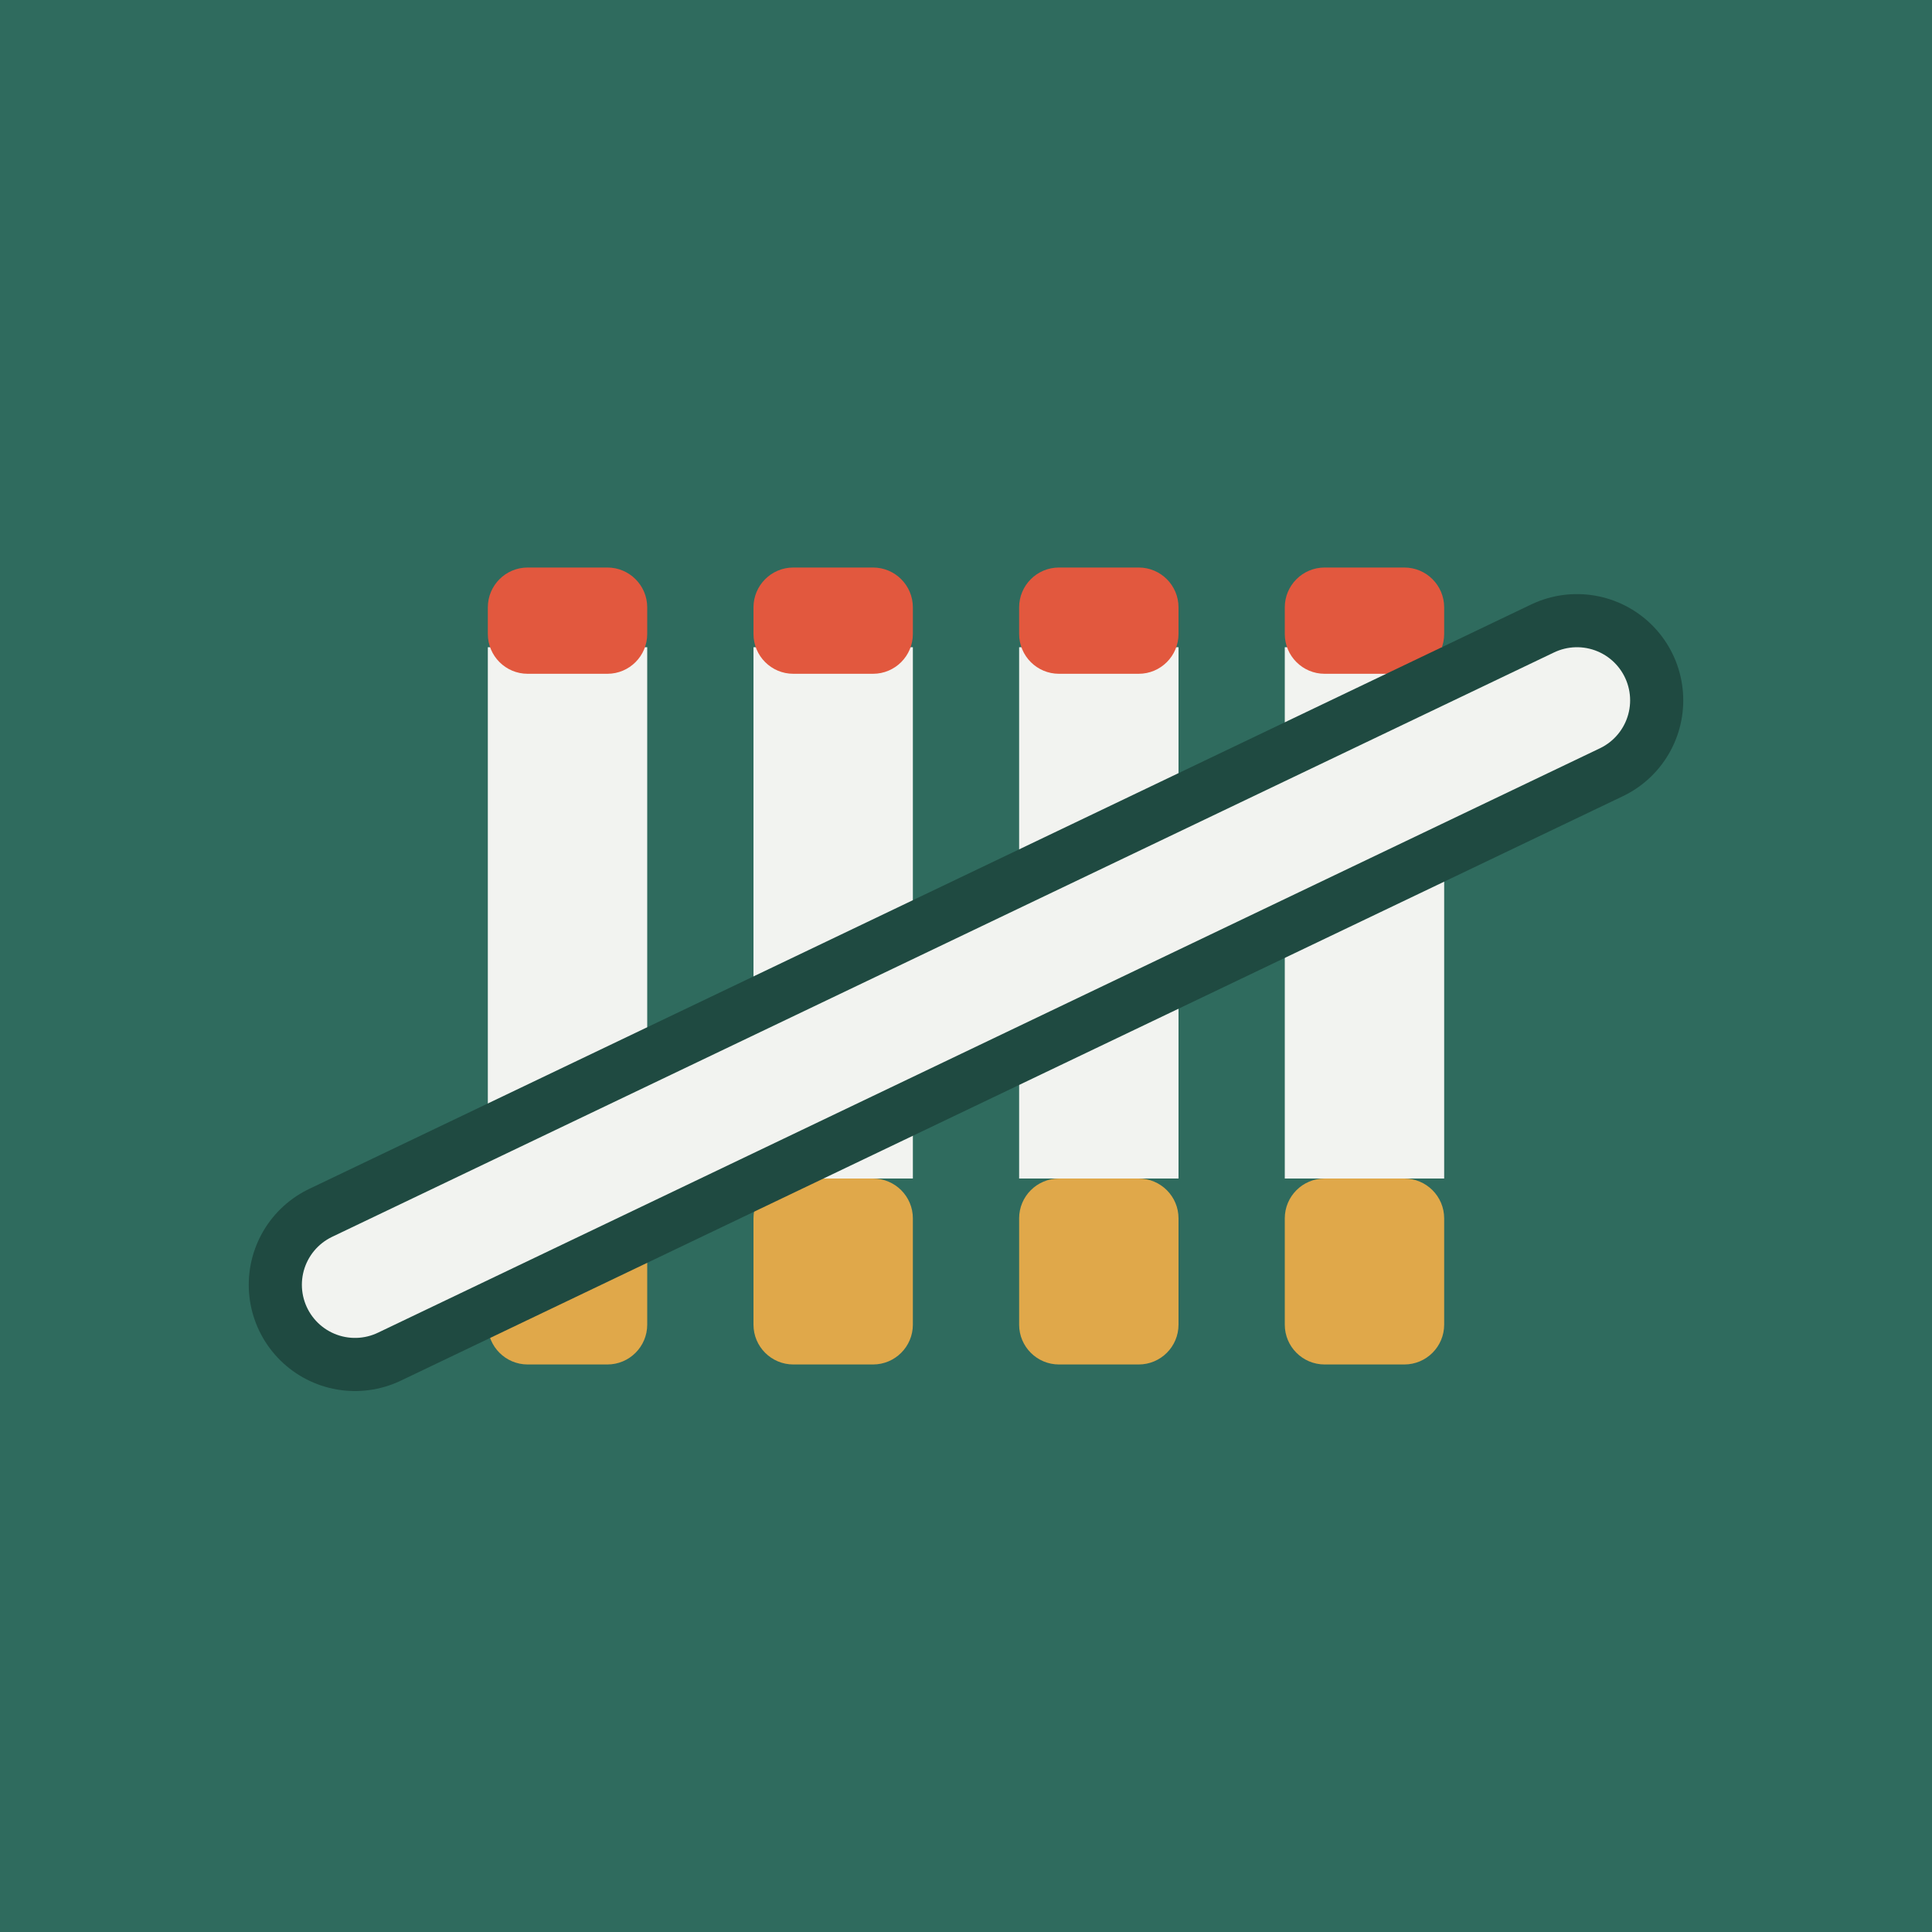
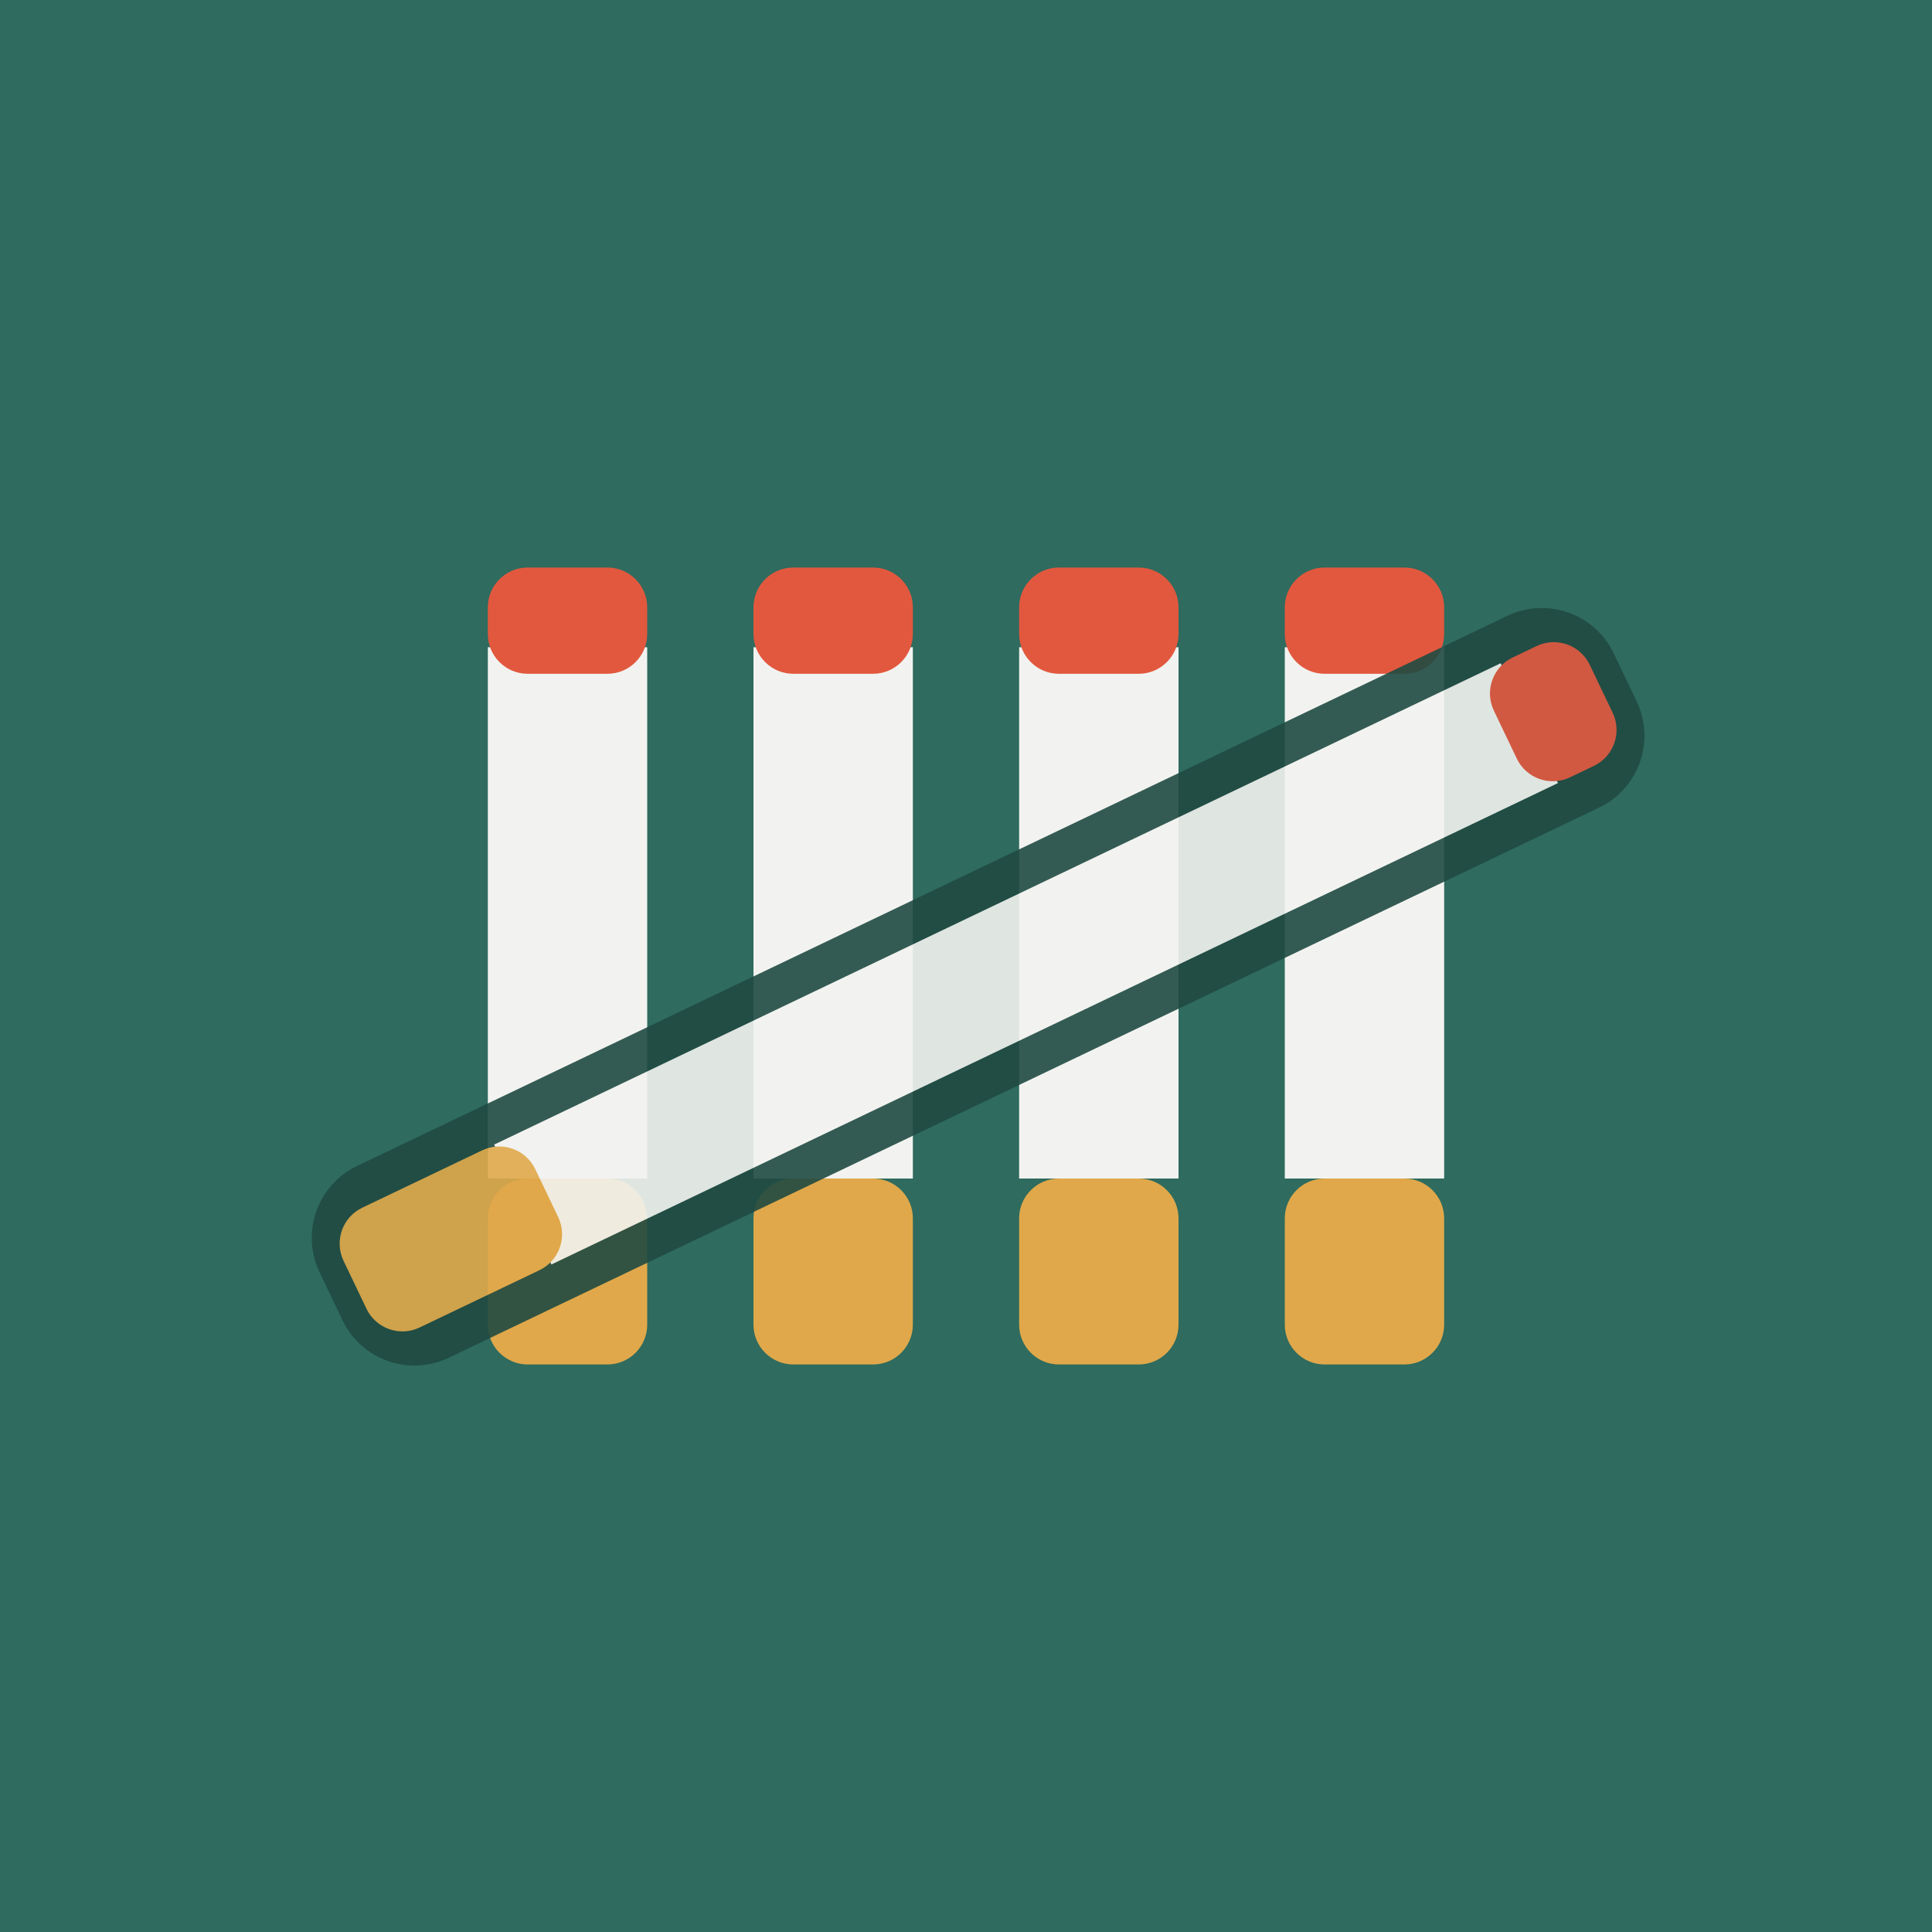
<svg xmlns="http://www.w3.org/2000/svg" viewBox="0 0 64 64">
  <rect width="64" height="64" fill="#2f6b5e" />
  <g transform="matrix(.88 0 0 .88 3.84 3.84)">
    <defs>
      <g id="c">
        <rect x="14" y="20" width="6" height="20" fill="#f2f3f0" />
        <rect x="14" y="40" width="6" height="7" rx="1.5" fill="#e0a84a" />
        <rect x="14" y="17" width="6" height="4" rx="1.5" fill="#e2583e" />
      </g>
    </defs>
    <use href="#c" />
    <use href="#c" x="10" />
    <use href="#c" x="20" />
    <use href="#c" x="30" />
-     <path d="M9 44 55 22" fill="none" stroke="#1f4a41" stroke-width="8" stroke-linecap="round" />
-     <path d="M9 44 55 22" fill="none" stroke="#f2f3f0" stroke-width="4" stroke-linecap="round" />
+     <g opacity=".9" transform="translate(9 44) rotate(-25.56)">
+       <rect x="-1" y="-4" width="54" height="8" rx="3" fill="#1f4a41" />
+       <rect x="7" y="-2.5" width="42" height="5" fill="#f2f3f0" />
+       <rect y="-2.5" width="8" height="5" rx="1.5" fill="#e0a84a" />
+       <rect x="48" y="-2.5" width="4" height="5" rx="1.5" fill="#e2583e" />
+     </g>
  </g>
</svg>
